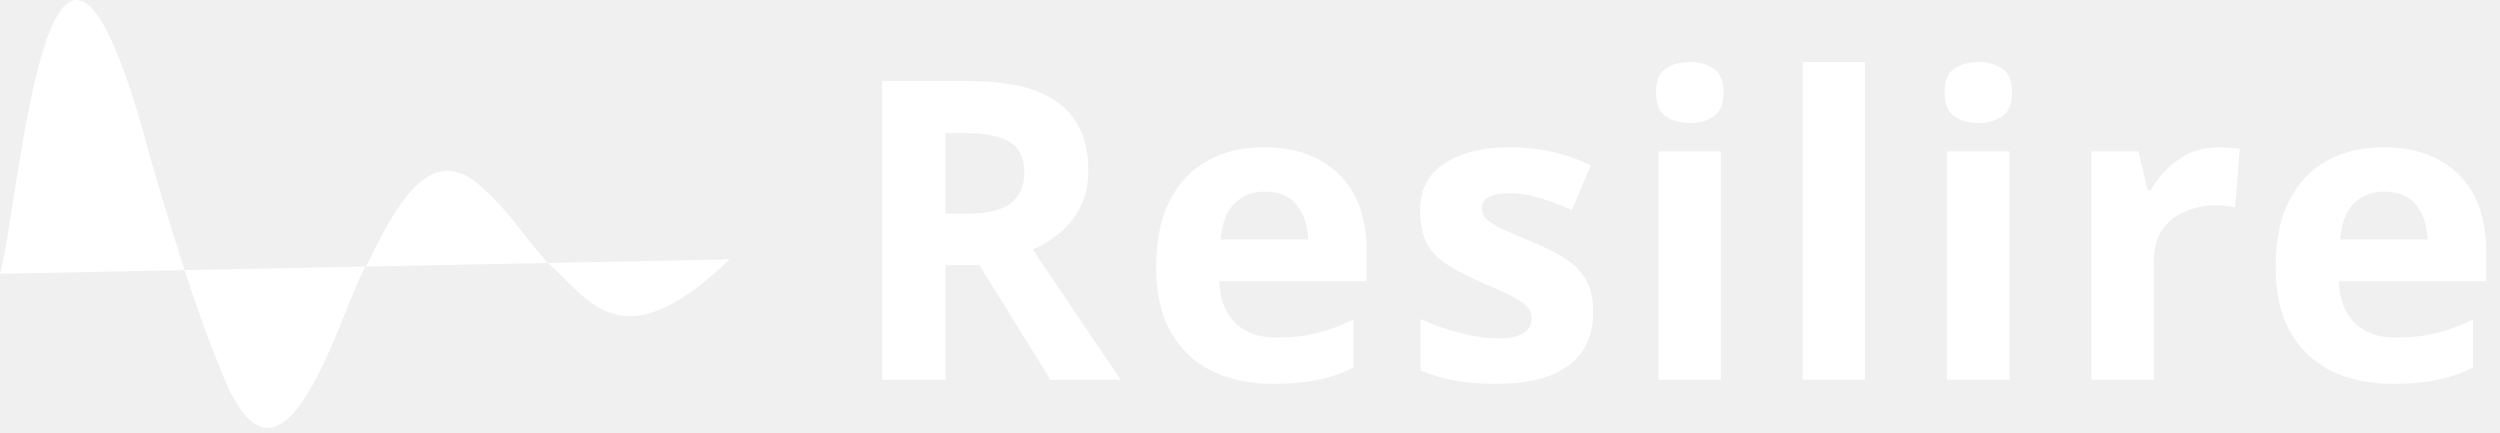
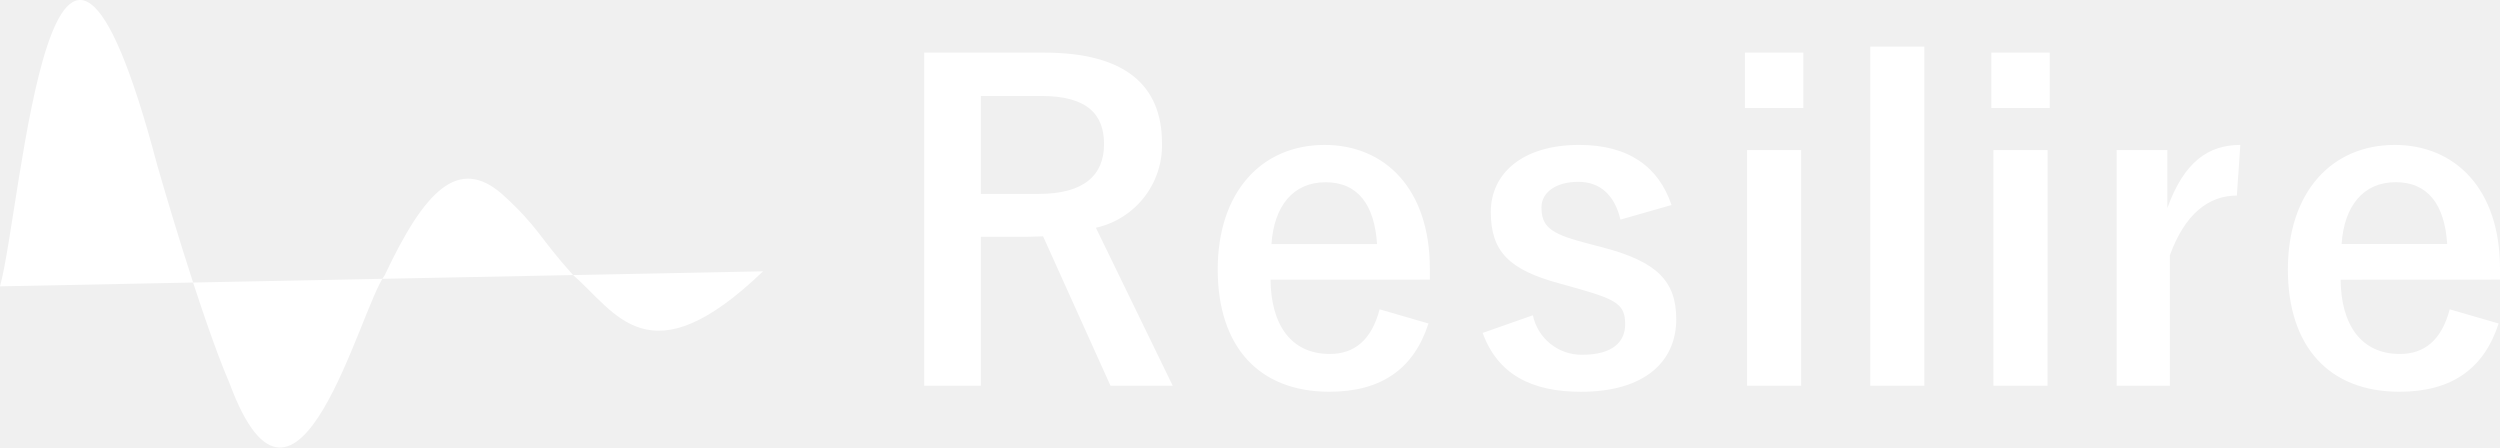
- <svg xmlns="http://www.w3.org/2000/svg" width="143.473" height="24.794" viewBox="0 0 143.473 24.794">
-   <g id="グループ_409" data-name="グループ 409" transform="translate(-17641.527 3134.794)">
-     <g id="グループ_404" data-name="グループ 404" transform="translate(17689.828 -3131.835)">
-       <text id="Resilire" transform="translate(0.172 18.835)" fill="#fff" font-size="24" font-family="YuGo-Bold, YuGothic" font-weight="700" letter-spacing="0.04em">
-         <tspan x="0" y="0">Resilire</tspan>
-       </text>
-     </g>
-     <path id="パス_1349" data-name="パス 1349" d="M569.914,444.919c1.193-4.291,2.821-28.6,8.625-6.659,0,0,2.316,8.136,3.977,12,3.693,9.922,7.159-4.193,8.511-5.956,2.163-4.588,4.029-6.59,6.476-4.411,1.988,1.812,1.942,2.276,3.86,4.411,2.34,2.018,4.148,5.821,10.419-.209" transform="translate(17071.613 -3564.003)" fill="#fff" />
+ <svg xmlns="http://www.w3.org/2000/svg" width="180.543" height="32.321" viewBox="0 0 180.543 32.321">
+   <g id="グループ_483" data-name="グループ 483" transform="translate(-41.141 -17.206)">
+     <path id="パス_1934" data-name="パス 1934" d="M2.883-23.994V.062H6.975V-10.695h3.41c.4,0,.744-.031,1.085-.031L16.337.062h4.495L15.283-11.346a6.1,6.1,0,0,0,4.774-6.107c0-4.185-2.666-6.541-8.525-6.541Zm4.092,3.131h4.371c3.317,0,4.526,1.333,4.526,3.472,0,2.232-1.426,3.6-4.712,3.6H6.975ZM39.4-7.6V-8.4c0-5.766-3.255-8.928-7.6-8.928-4.588,0-7.719,3.441-7.719,8.99,0,5.58,2.976,8.835,8.06,8.835,3.782,0,6.107-1.674,7.161-4.929L35.774-5.456c-.589,2.232-1.829,3.224-3.6,3.224-2.821,0-4.247-2.139-4.278-5.363ZM27.962-10.168c.186-2.728,1.55-4.464,3.906-4.464,2.325,0,3.534,1.612,3.72,4.464Zm28.892-2.821c-.93-2.759-3.1-4.34-6.665-4.34-4.154,0-6.386,2.108-6.386,4.836,0,2.852,1.3,4.185,4.991,5.177l1.426.4c2.7.775,3.286,1.147,3.286,2.542,0,1.24-.868,2.2-3.1,2.2a3.589,3.589,0,0,1-3.565-2.852L43.214-3.751C44.3-.775,46.717.5,50.313.5c4.619,0,6.882-2.2,6.882-5.239,0-2.759-1.395-4.154-5.27-5.177L50.5-10.292c-2.48-.651-3.038-1.209-3.038-2.542,0-1.023.992-1.829,2.666-1.829,1.519,0,2.6.9,3.038,2.728Zm9.362-3.968H62.31V.062h3.906Zm.155-7.037H62.155v4h4.216Zm8.742-.434H71.207V.062h3.906Zm8.9,7.471H80.1V.062H84.01Zm.155-7.037H79.949v4h4.216Zm13.764,6.665c-2.294,0-4.061,1.209-5.27,4.557v-4.185H89V.062h3.844V-9.362c1.085-2.976,2.79-4.309,4.836-4.309ZM116.684-7.6V-8.4c0-5.766-3.255-8.928-7.6-8.928-4.588,0-7.719,3.441-7.719,8.99,0,5.58,2.976,8.835,8.06,8.835,3.782,0,6.107-1.674,7.161-4.929l-3.534-1.023c-.589,2.232-1.829,3.224-3.6,3.224-2.821,0-4.247-2.139-4.278-5.363Zm-11.439-2.573c.186-2.728,1.55-4.464,3.906-4.464,2.325,0,3.534,1.612,3.72,4.464Z" transform="translate(105 45)" fill="#fff" />
+     <path id="パス_1349" data-name="パス 1349" d="M569.914,449.887c1.571-5.648,3.712-37.649,11.352-8.764,0,0,3.048,10.709,5.235,15.794,4.86,13.059,9.422-5.519,11.2-7.839,2.847-6.039,5.3-8.674,8.523-5.806,2.617,2.385,2.556,3,5.08,5.806,3.08,2.655,5.459,7.662,13.714-.275" transform="translate(-528.773 -412.003)" fill="#fff" />
  </g>
</svg>
